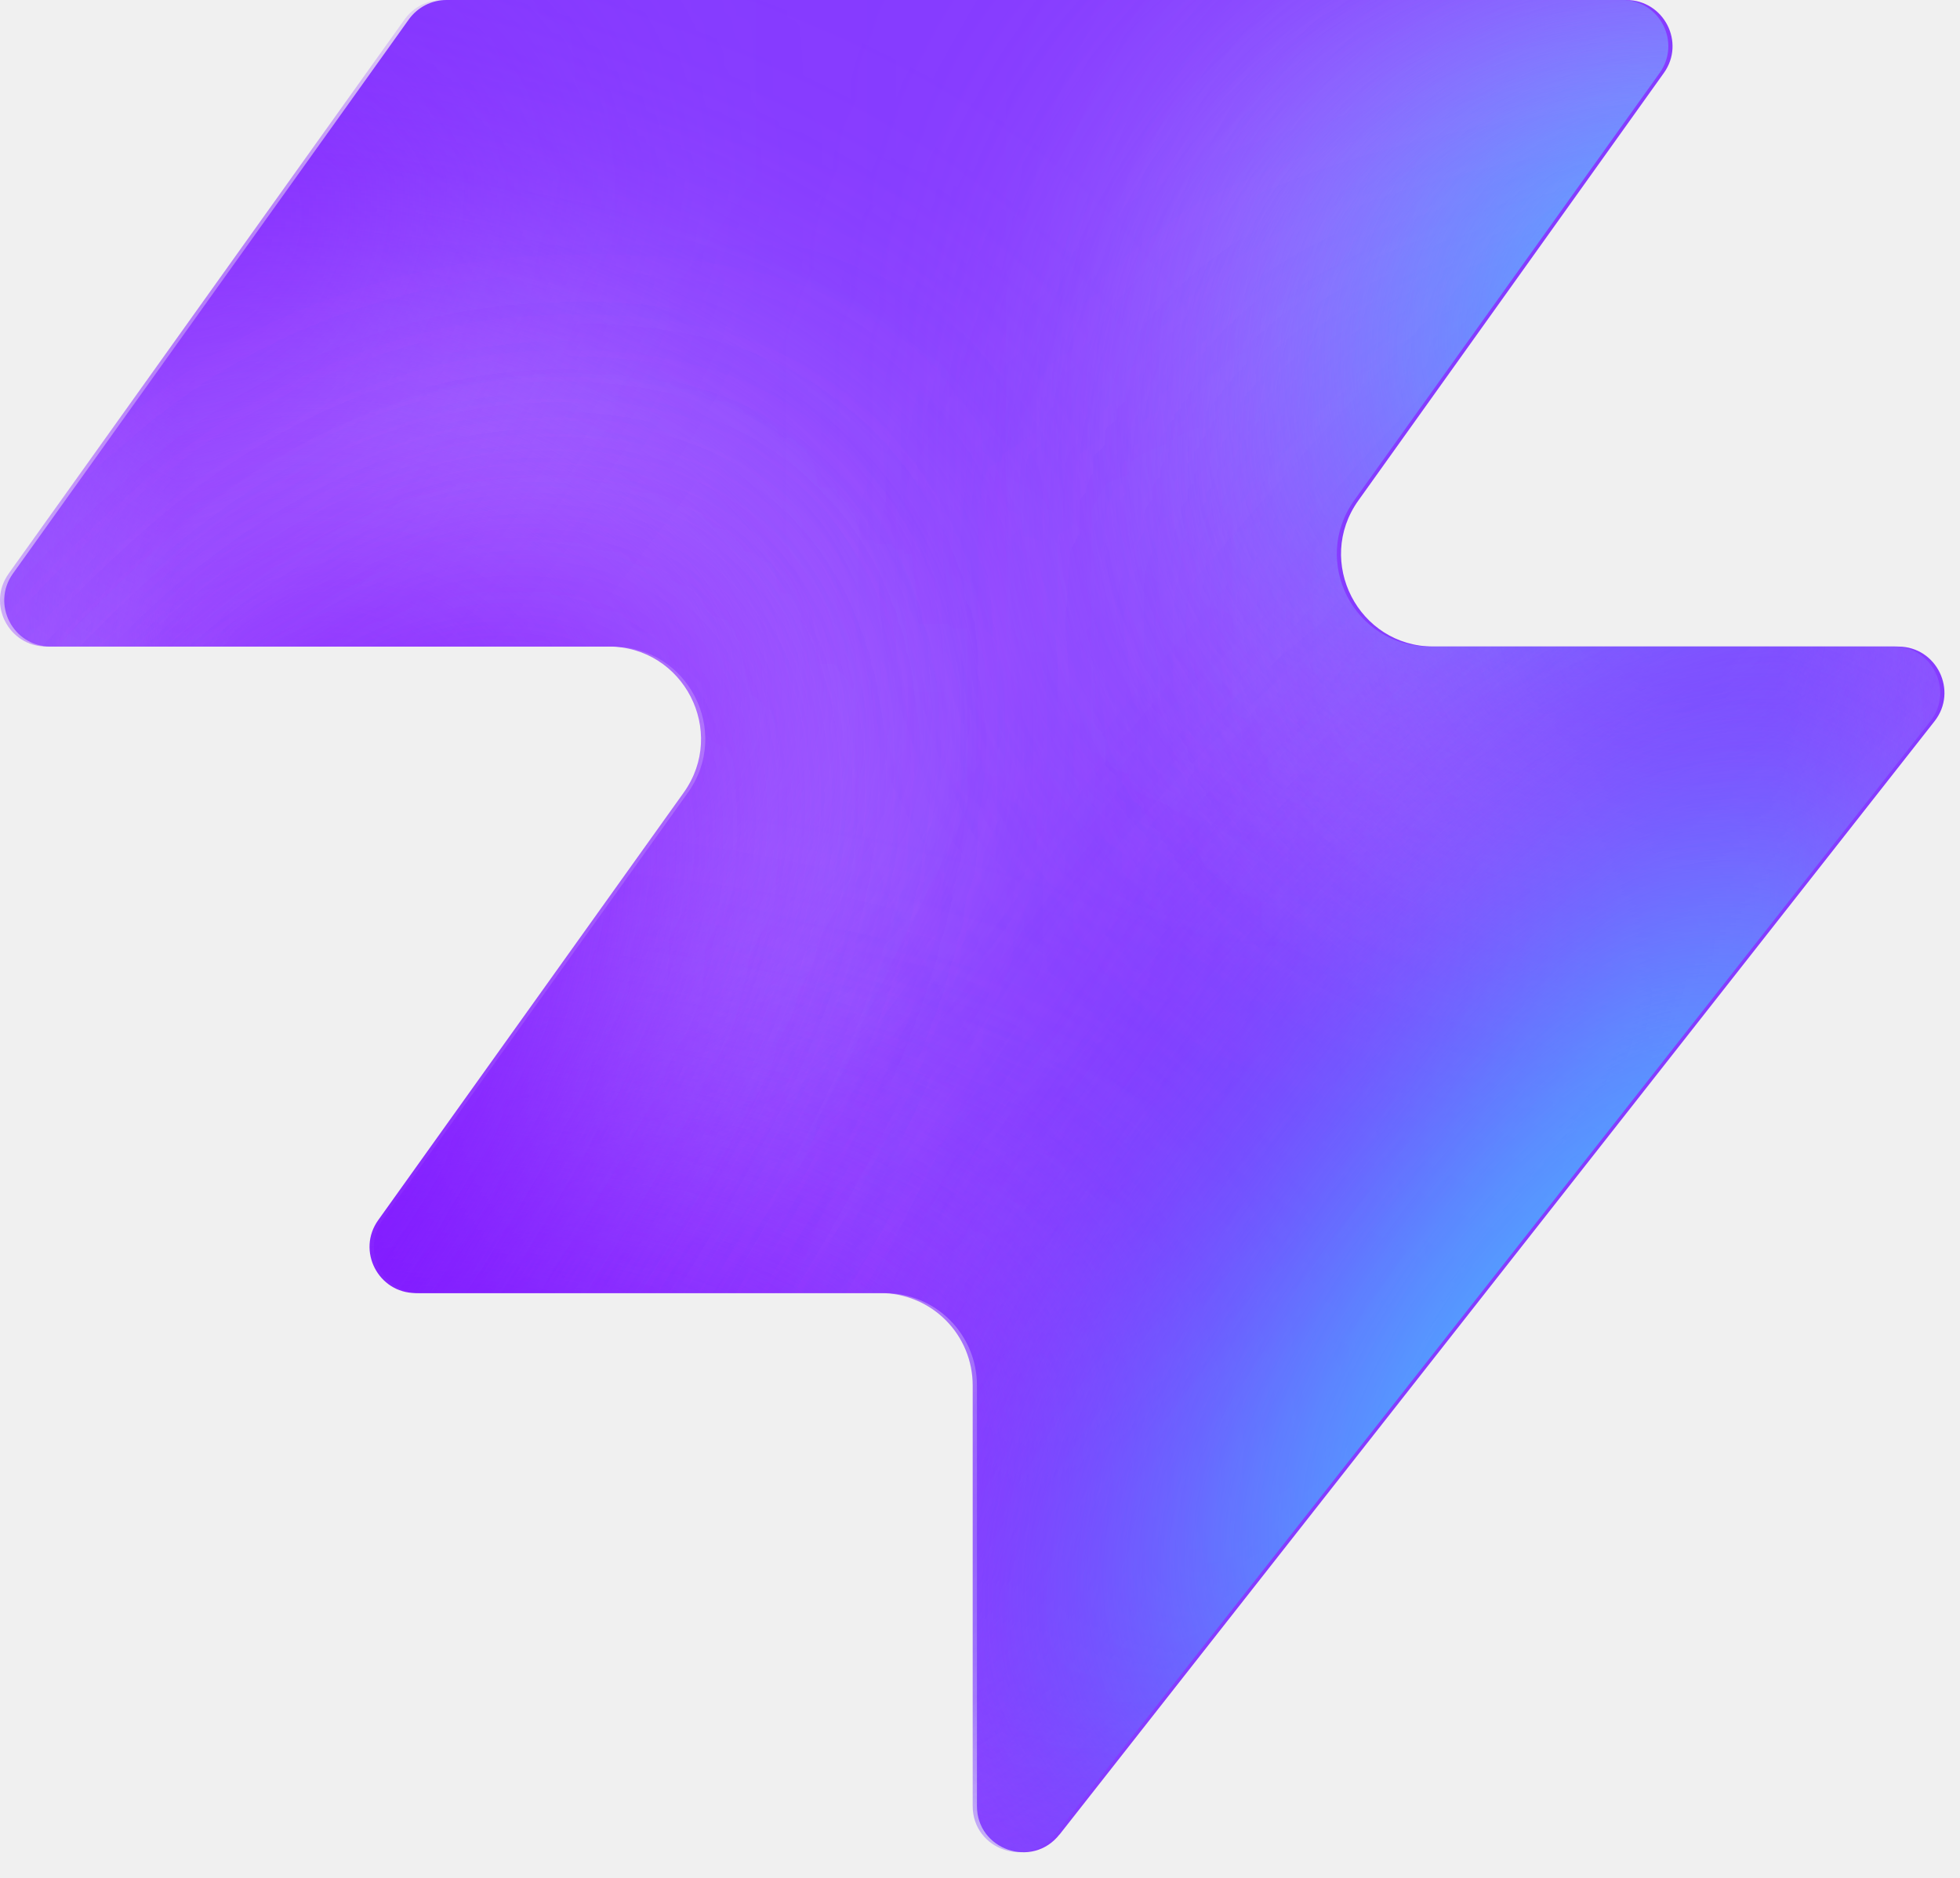
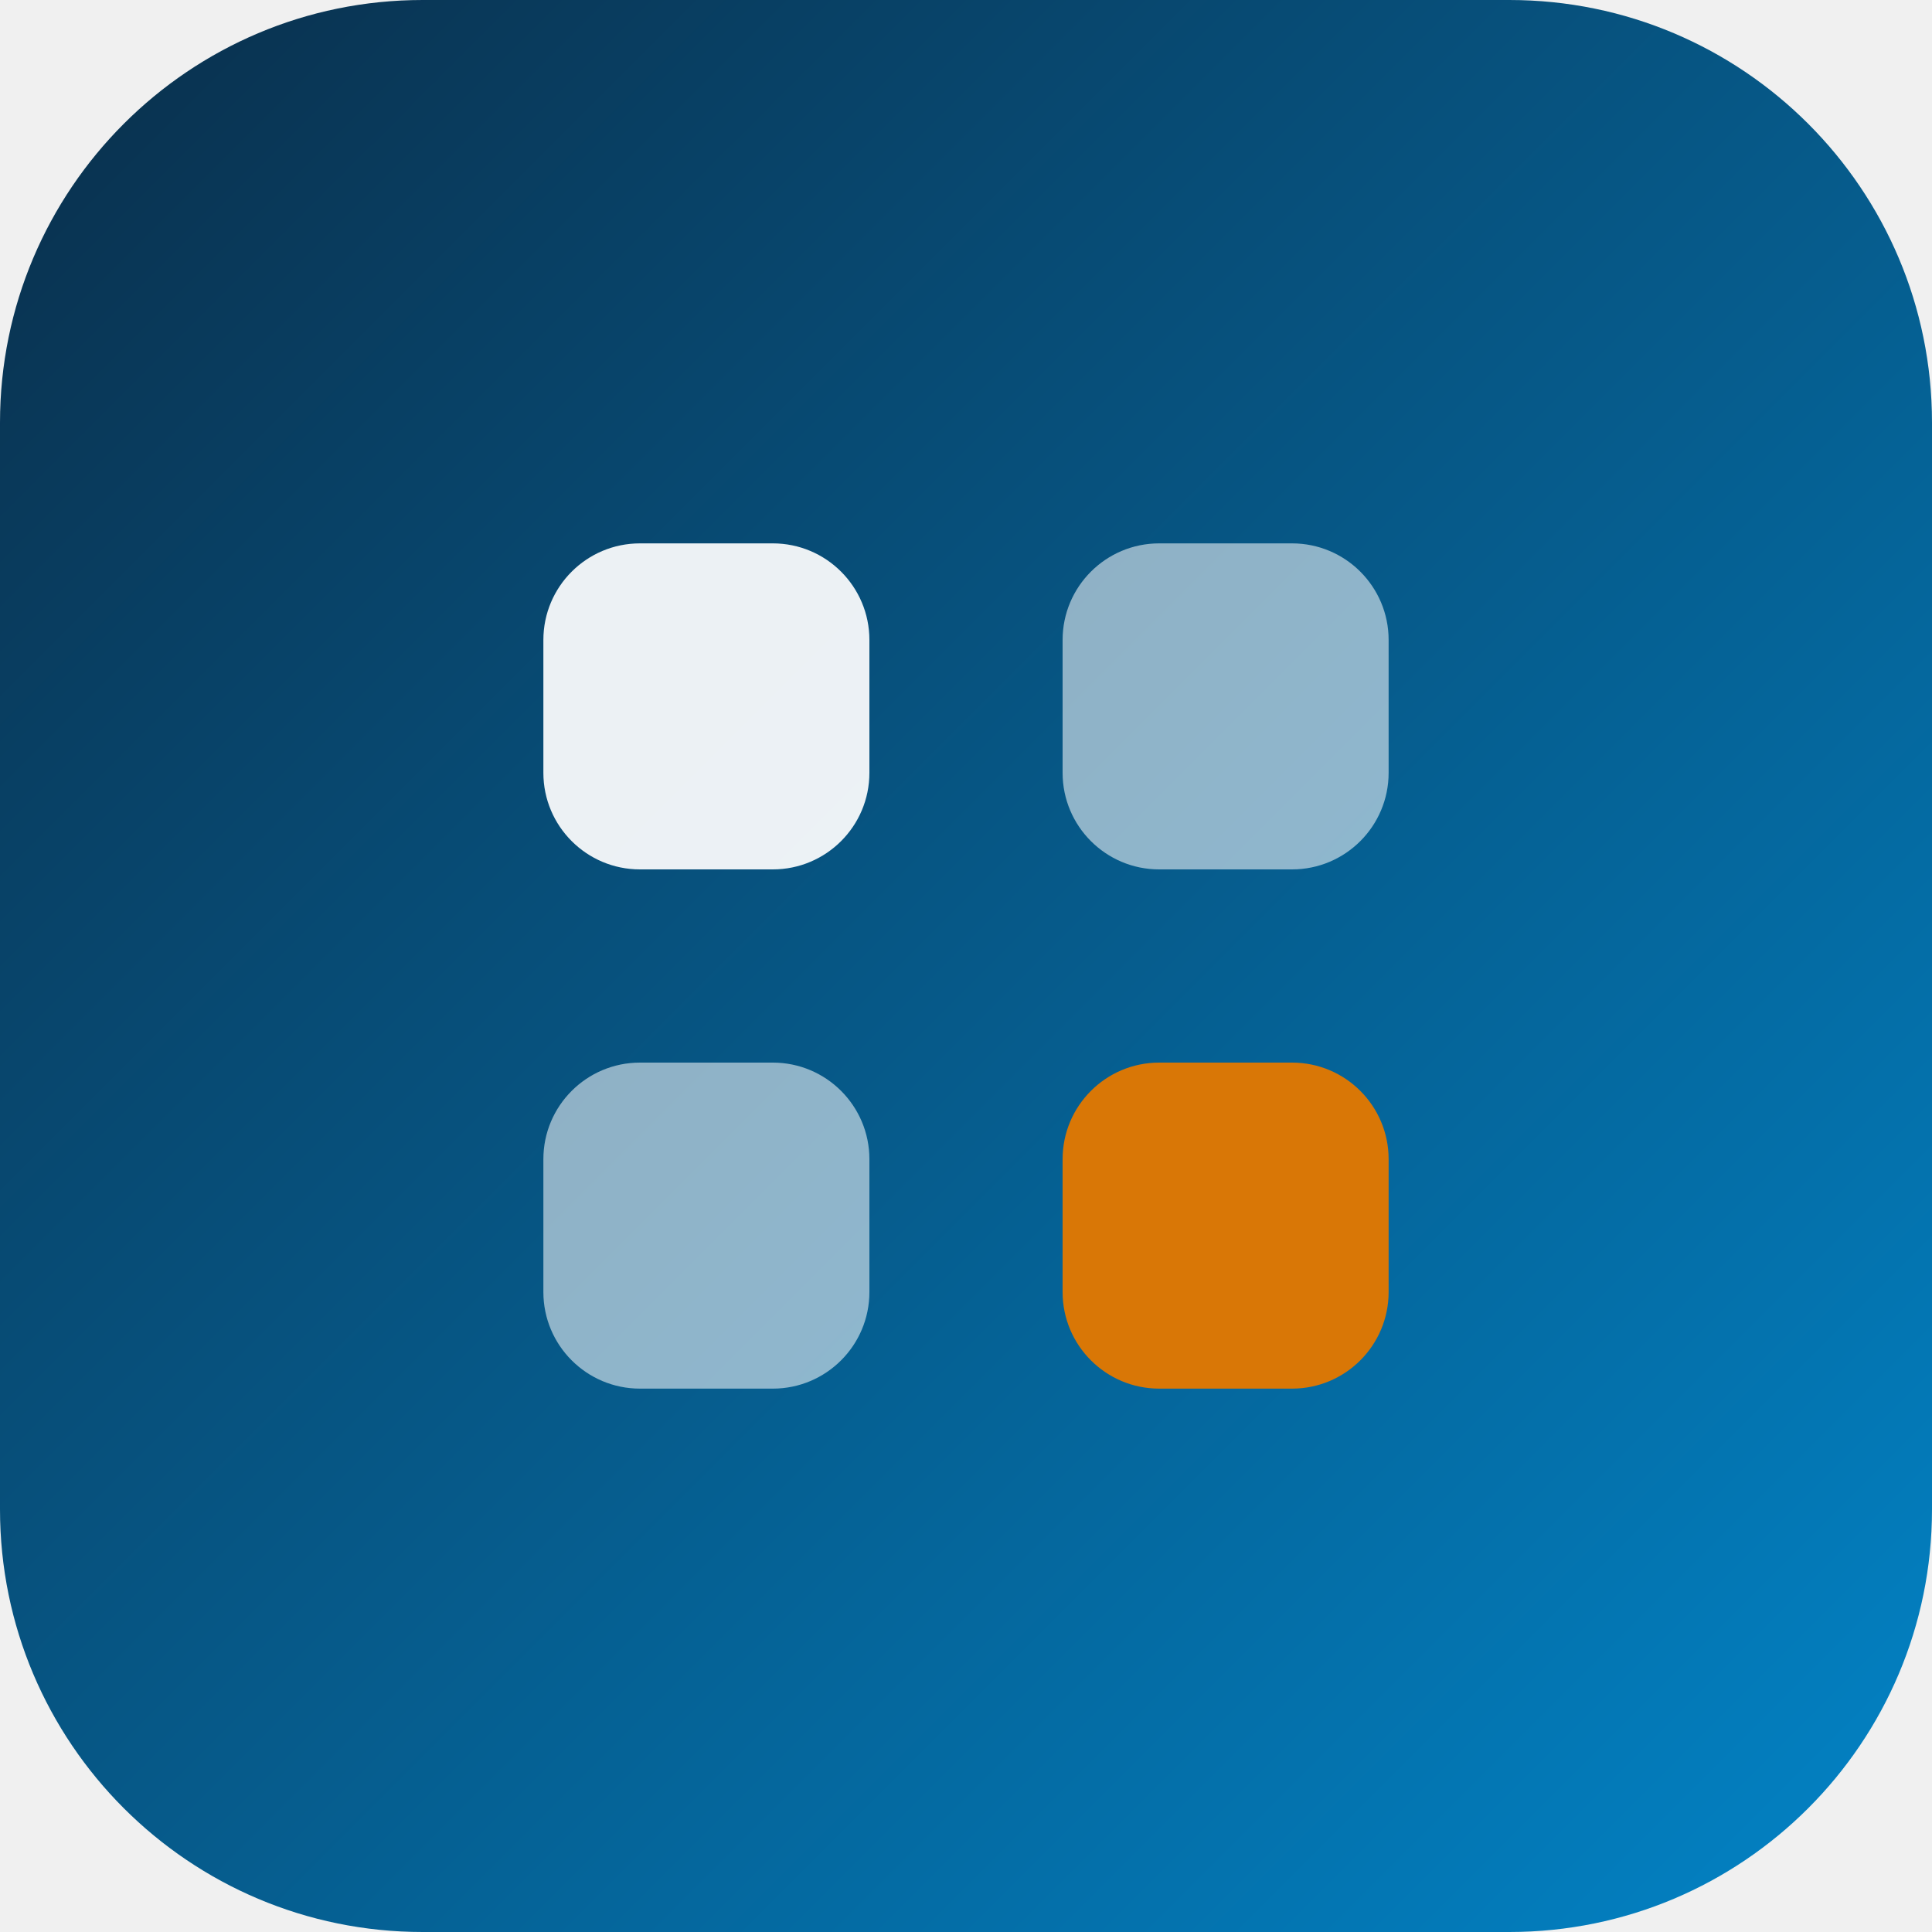
- <svg xmlns="http://www.w3.org/2000/svg" width="48" height="46" fill="none" viewBox="0 0 48 46">
-   <path fill="#863bff" d="M25.946 44.938c-.664.845-2.021.375-2.021-.698V33.937a2.26 2.26 0 0 0-2.262-2.262H10.287c-.92 0-1.456-1.04-.92-1.788l7.48-10.471c1.07-1.497 0-3.578-1.842-3.578H1.237c-.92 0-1.456-1.04-.92-1.788L10.013.474c.214-.297.556-.474.92-.474h28.894c.92 0 1.456 1.04.92 1.788l-7.48 10.471c-1.07 1.498 0 3.579 1.842 3.579h11.377c.943 0 1.473 1.088.89 1.83L25.947 44.94z" style="fill:#863bff;fill:color(display-p3 .525 .23 1);fill-opacity:1" />
-   <mask id="a" width="48" height="46" x="0" y="0" maskUnits="userSpaceOnUse" style="mask-type:alpha">
-     <path fill="#000" d="M25.842 44.938c-.664.844-2.021.375-2.021-.698V33.937a2.26 2.26 0 0 0-2.262-2.262H10.183c-.92 0-1.456-1.04-.92-1.788l7.48-10.471c1.07-1.498 0-3.579-1.842-3.579H1.133c-.92 0-1.456-1.04-.92-1.787L9.91.473c.214-.297.556-.474.92-.474h28.894c.92 0 1.456 1.04.92 1.788l-7.48 10.471c-1.07 1.498 0 3.578 1.842 3.578h11.377c.943 0 1.473 1.088.89 1.832L25.843 44.94z" style="fill:#000;fill-opacity:1" />
-   </mask>
-   <g mask="url(#a)">
-     <g filter="url(#b)">
-       <ellipse cx="5.508" cy="14.704" fill="#ede6ff" rx="5.508" ry="14.704" style="fill:#ede6ff;fill:color(display-p3 .927 .903 1);fill-opacity:1" transform="matrix(.00324 1 1 -.00324 -4.47 31.516)" />
-     </g>
-     <g filter="url(#c)">
-       <ellipse cx="10.399" cy="29.851" fill="#ede6ff" rx="10.399" ry="29.851" style="fill:#ede6ff;fill:color(display-p3 .927 .903 1);fill-opacity:1" transform="matrix(.00324 1 1 -.00324 -39.328 7.883)" />
-     </g>
-     <g filter="url(#d)">
-       <ellipse cx="5.508" cy="30.487" fill="#7e14ff" rx="5.508" ry="30.487" style="fill:#7e14ff;fill:color(display-p3 .492 .077 1);fill-opacity:1" transform="rotate(89.814 -25.913 -14.639)scale(1 -1)" />
-     </g>
-     <g filter="url(#e)">
-       <ellipse cx="5.508" cy="30.599" fill="#7e14ff" rx="5.508" ry="30.599" style="fill:#7e14ff;fill:color(display-p3 .492 .077 1);fill-opacity:1" transform="rotate(89.814 -32.644 -3.334)scale(1 -1)" />
-     </g>
-     <g filter="url(#f)">
-       <ellipse cx="5.508" cy="30.599" fill="#7e14ff" rx="5.508" ry="30.599" style="fill:#7e14ff;fill:color(display-p3 .492 .077 1);fill-opacity:1" transform="matrix(.00324 1 1 -.00324 -34.34 30.47)" />
-     </g>
-     <g filter="url(#g)">
-       <ellipse cx="14.072" cy="22.078" fill="#ede6ff" rx="14.072" ry="22.078" style="fill:#ede6ff;fill:color(display-p3 .927 .903 1);fill-opacity:1" transform="rotate(93.35 24.506 48.493)scale(-1 1)" />
-     </g>
-     <g filter="url(#h)">
-       <ellipse cx="3.47" cy="21.501" fill="#7e14ff" rx="3.47" ry="21.501" style="fill:#7e14ff;fill:color(display-p3 .492 .077 1);fill-opacity:1" transform="rotate(89.009 28.708 47.59)scale(-1 1)" />
-     </g>
-     <g filter="url(#i)">
-       <ellipse cx="3.47" cy="21.501" fill="#7e14ff" rx="3.47" ry="21.501" style="fill:#7e14ff;fill:color(display-p3 .492 .077 1);fill-opacity:1" transform="rotate(89.009 28.708 47.59)scale(-1 1)" />
-     </g>
-     <g filter="url(#j)">
-       <ellipse cx=".387" cy="8.972" fill="#7e14ff" rx="4.407" ry="29.108" style="fill:#7e14ff;fill:color(display-p3 .492 .077 1);fill-opacity:1" transform="rotate(39.51 .387 8.972)" />
-     </g>
-     <g filter="url(#k)">
-       <ellipse cx="47.523" cy="-6.092" fill="#7e14ff" rx="4.407" ry="29.108" style="fill:#7e14ff;fill:color(display-p3 .492 .077 1);fill-opacity:1" transform="rotate(37.892 47.523 -6.092)" />
-     </g>
-     <g filter="url(#l)">
-       <ellipse cx="41.412" cy="6.333" fill="#47bfff" rx="5.971" ry="9.665" style="fill:#47bfff;fill:color(display-p3 .28 .748 1);fill-opacity:1" transform="rotate(37.892 41.412 6.333)" />
-     </g>
-     <g filter="url(#m)">
-       <ellipse cx="-1.879" cy="38.332" fill="#7e14ff" rx="4.407" ry="29.108" style="fill:#7e14ff;fill:color(display-p3 .492 .077 1);fill-opacity:1" transform="rotate(37.892 -1.88 38.332)" />
-     </g>
-     <g filter="url(#n)">
-       <ellipse cx="-1.879" cy="38.332" fill="#7e14ff" rx="4.407" ry="29.108" style="fill:#7e14ff;fill:color(display-p3 .492 .077 1);fill-opacity:1" transform="rotate(37.892 -1.88 38.332)" />
-     </g>
-     <g filter="url(#o)">
-       <ellipse cx="35.651" cy="29.907" fill="#7e14ff" rx="4.407" ry="29.108" style="fill:#7e14ff;fill:color(display-p3 .492 .077 1);fill-opacity:1" transform="rotate(37.892 35.651 29.907)" />
-     </g>
-     <g filter="url(#p)">
-       <ellipse cx="38.418" cy="32.4" fill="#47bfff" rx="5.971" ry="15.297" style="fill:#47bfff;fill:color(display-p3 .28 .748 1);fill-opacity:1" transform="rotate(37.892 38.418 32.4)" />
-     </g>
-   </g>
+ <svg xmlns="http://www.w3.org/2000/svg" viewBox="0 0 32 32" width="32" height="32">
  <defs>
-     <filter id="b" width="60.045" height="41.654" x="-19.77" y="16.149" color-interpolation-filters="sRGB" filterUnits="userSpaceOnUse">
-       <feFlood flood-opacity="0" result="BackgroundImageFix" />
-       <feBlend in="SourceGraphic" in2="BackgroundImageFix" result="shape" />
-       <feGaussianBlur result="effect1_foregroundBlur_2002_17158" stdDeviation="7.659" />
-     </filter>
-     <filter id="c" width="90.34" height="51.437" x="-54.613" y="-7.533" color-interpolation-filters="sRGB" filterUnits="userSpaceOnUse">
-       <feFlood flood-opacity="0" result="BackgroundImageFix" />
-       <feBlend in="SourceGraphic" in2="BackgroundImageFix" result="shape" />
-       <feGaussianBlur result="effect1_foregroundBlur_2002_17158" stdDeviation="7.659" />
-     </filter>
-     <filter id="d" width="79.355" height="29.4" x="-49.64" y="2.03" color-interpolation-filters="sRGB" filterUnits="userSpaceOnUse">
-       <feFlood flood-opacity="0" result="BackgroundImageFix" />
-       <feBlend in="SourceGraphic" in2="BackgroundImageFix" result="shape" />
-       <feGaussianBlur result="effect1_foregroundBlur_2002_17158" stdDeviation="4.596" />
-     </filter>
-     <filter id="e" width="79.579" height="29.4" x="-45.045" y="20.029" color-interpolation-filters="sRGB" filterUnits="userSpaceOnUse">
-       <feFlood flood-opacity="0" result="BackgroundImageFix" />
-       <feBlend in="SourceGraphic" in2="BackgroundImageFix" result="shape" />
-       <feGaussianBlur result="effect1_foregroundBlur_2002_17158" stdDeviation="4.596" />
-     </filter>
-     <filter id="f" width="79.579" height="29.4" x="-43.513" y="21.178" color-interpolation-filters="sRGB" filterUnits="userSpaceOnUse">
-       <feFlood flood-opacity="0" result="BackgroundImageFix" />
-       <feBlend in="SourceGraphic" in2="BackgroundImageFix" result="shape" />
-       <feGaussianBlur result="effect1_foregroundBlur_2002_17158" stdDeviation="4.596" />
-     </filter>
-     <filter id="g" width="74.749" height="58.852" x="15.756" y="-17.901" color-interpolation-filters="sRGB" filterUnits="userSpaceOnUse">
-       <feFlood flood-opacity="0" result="BackgroundImageFix" />
-       <feBlend in="SourceGraphic" in2="BackgroundImageFix" result="shape" />
-       <feGaussianBlur result="effect1_foregroundBlur_2002_17158" stdDeviation="7.659" />
-     </filter>
-     <filter id="h" width="61.377" height="25.362" x="23.548" y="2.284" color-interpolation-filters="sRGB" filterUnits="userSpaceOnUse">
-       <feFlood flood-opacity="0" result="BackgroundImageFix" />
-       <feBlend in="SourceGraphic" in2="BackgroundImageFix" result="shape" />
-       <feGaussianBlur result="effect1_foregroundBlur_2002_17158" stdDeviation="4.596" />
-     </filter>
-     <filter id="i" width="61.377" height="25.362" x="23.548" y="2.284" color-interpolation-filters="sRGB" filterUnits="userSpaceOnUse">
-       <feFlood flood-opacity="0" result="BackgroundImageFix" />
-       <feBlend in="SourceGraphic" in2="BackgroundImageFix" result="shape" />
-       <feGaussianBlur result="effect1_foregroundBlur_2002_17158" stdDeviation="4.596" />
-     </filter>
-     <filter id="j" width="56.045" height="63.649" x="-27.636" y="-22.853" color-interpolation-filters="sRGB" filterUnits="userSpaceOnUse">
-       <feFlood flood-opacity="0" result="BackgroundImageFix" />
-       <feBlend in="SourceGraphic" in2="BackgroundImageFix" result="shape" />
-       <feGaussianBlur result="effect1_foregroundBlur_2002_17158" stdDeviation="4.596" />
-     </filter>
-     <filter id="k" width="54.814" height="64.646" x="20.116" y="-38.415" color-interpolation-filters="sRGB" filterUnits="userSpaceOnUse">
-       <feFlood flood-opacity="0" result="BackgroundImageFix" />
-       <feBlend in="SourceGraphic" in2="BackgroundImageFix" result="shape" />
-       <feGaussianBlur result="effect1_foregroundBlur_2002_17158" stdDeviation="4.596" />
-     </filter>
-     <filter id="l" width="33.541" height="35.313" x="24.641" y="-11.323" color-interpolation-filters="sRGB" filterUnits="userSpaceOnUse">
-       <feFlood flood-opacity="0" result="BackgroundImageFix" />
-       <feBlend in="SourceGraphic" in2="BackgroundImageFix" result="shape" />
-       <feGaussianBlur result="effect1_foregroundBlur_2002_17158" stdDeviation="4.596" />
-     </filter>
-     <filter id="m" width="54.814" height="64.646" x="-29.286" y="6.009" color-interpolation-filters="sRGB" filterUnits="userSpaceOnUse">
-       <feFlood flood-opacity="0" result="BackgroundImageFix" />
-       <feBlend in="SourceGraphic" in2="BackgroundImageFix" result="shape" />
-       <feGaussianBlur result="effect1_foregroundBlur_2002_17158" stdDeviation="4.596" />
-     </filter>
-     <filter id="n" width="54.814" height="64.646" x="-29.286" y="6.009" color-interpolation-filters="sRGB" filterUnits="userSpaceOnUse">
-       <feFlood flood-opacity="0" result="BackgroundImageFix" />
-       <feBlend in="SourceGraphic" in2="BackgroundImageFix" result="shape" />
-       <feGaussianBlur result="effect1_foregroundBlur_2002_17158" stdDeviation="4.596" />
-     </filter>
-     <filter id="o" width="54.814" height="64.646" x="8.244" y="-2.416" color-interpolation-filters="sRGB" filterUnits="userSpaceOnUse">
-       <feFlood flood-opacity="0" result="BackgroundImageFix" />
-       <feBlend in="SourceGraphic" in2="BackgroundImageFix" result="shape" />
-       <feGaussianBlur result="effect1_foregroundBlur_2002_17158" stdDeviation="4.596" />
-     </filter>
-     <filter id="p" width="39.409" height="43.623" x="18.713" y="10.588" color-interpolation-filters="sRGB" filterUnits="userSpaceOnUse">
-       <feFlood flood-opacity="0" result="BackgroundImageFix" />
-       <feBlend in="SourceGraphic" in2="BackgroundImageFix" result="shape" />
-       <feGaussianBlur result="effect1_foregroundBlur_2002_17158" stdDeviation="4.596" />
-     </filter>
+     <linearGradient id="bg" x1="0" y1="0" x2="32" y2="32" gradientUnits="userSpaceOnUse">
+       <stop offset="0" stop-color="#0a2e4a" />
+       <stop offset="1" stop-color="#0284c7" />
+     </linearGradient>
  </defs>
+   <rect width="32" height="32" rx="7" fill="url(#bg)" />
+   <rect x="9" y="9" width="5.4" height="5.4" rx="1.6" fill="#ffffff" fill-opacity="0.92" />
+   <rect x="17.6" y="9" width="5.4" height="5.4" rx="1.6" fill="#ffffff" fill-opacity="0.55" />
+   <rect x="9" y="17.6" width="5.4" height="5.4" rx="1.6" fill="#ffffff" fill-opacity="0.55" />
+   <rect x="17.6" y="17.6" width="5.4" height="5.4" rx="1.6" fill="#d97706" />
</svg>
